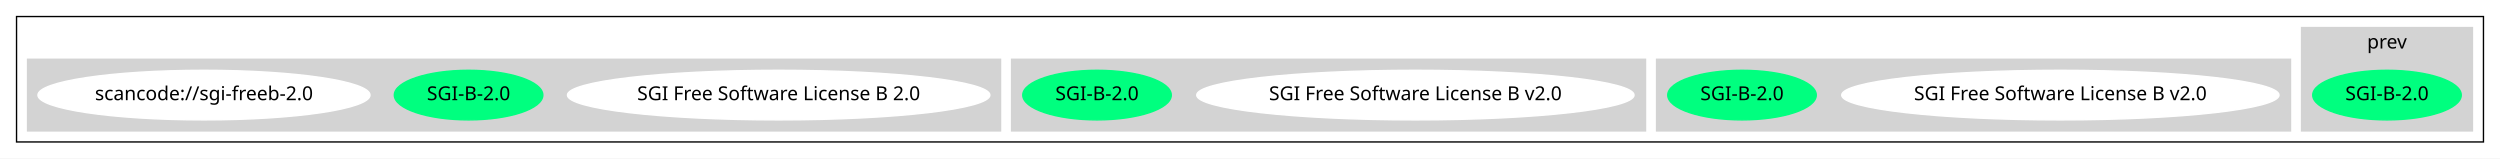
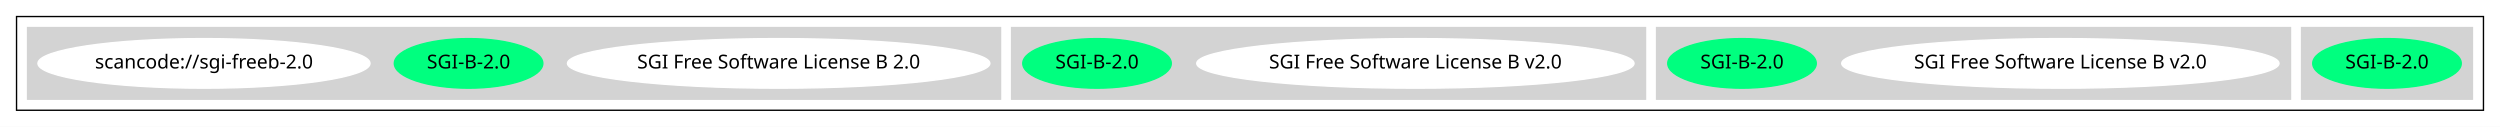
- <svg xmlns="http://www.w3.org/2000/svg" width="1814pt" height="115pt" viewBox="0.00 0.00 1814.00 115.00">
-   <g id="graph0" class="graph" transform="scale(1 1) rotate(0) translate(4 111)">
-     <polygon fill="white" stroke="transparent" points="-4,4 -4,-111 1810,-111 1810,4 -4,4" />
+ <svg xmlns="http://www.w3.org/2000/svg" width="1814pt" height="92pt" viewBox="0.00 0.00 1814.00 92.00">
+   <g id="graph0" class="graph" transform="scale(1 1) rotate(0) translate(4 88)">
+     <polygon fill="white" stroke="transparent" points="-4,4 -4,-88 1810,-88 1810,4 -4,4" />
    <g id="clust1" class="cluster">
-       <polygon fill="none" stroke="black" points="8,-8 8,-99 1798,-99 1798,-8 8,-8" />
+       <polygon fill="none" stroke="black" points="8,-8 8,-76 1798,-76 1798,-8 8,-8" />
    </g>
    <g id="clust2" class="cluster">
-       <polygon fill="lightgray" stroke="lightgray" points="1666,-16 1666,-91 1790,-91 1790,-16 1666,-16" />
-       <text text-anchor="middle" x="1728" y="-75.8" font-family="Times-Roman" font-size="14.00">prev</text>
+       <polygon fill="lightgray" stroke="lightgray" points="1666,-16 1666,-68 1790,-68 1790,-16 1666,-16" />
    </g>
    <g id="clust3" class="cluster">
      <polygon fill="lightgray" stroke="lightgray" points="1198,-16 1198,-68 1658,-68 1658,-16 1198,-16" />
    </g>
    <g id="clust4" class="cluster">
      <polygon fill="lightgray" stroke="lightgray" points="730,-16 730,-68 1190,-68 1190,-16 730,-16" />
    </g>
    <g id="clust5" class="cluster">
      <polygon fill="lightgray" stroke="lightgray" points="16,-16 16,-68 722,-68 722,-16 16,-16" />
    </g>
    <g id="node1" class="node">
      <ellipse fill="springgreen" stroke="springgreen" cx="1728" cy="-42" rx="53.89" ry="18" />
      <text text-anchor="middle" x="1728" y="-38.3" font-family="Times-Roman" font-size="14.00">SGI-B-2.0</text>
    </g>
    <g id="node2" class="node">
      <ellipse fill="white" stroke="white" cx="1491" cy="-42" rx="158.67" ry="18" />
      <text text-anchor="middle" x="1491" y="-38.3" font-family="Times-Roman" font-size="14.00">SGI Free Software License B v2.0</text>
    </g>
    <g id="node3" class="node">
      <ellipse fill="springgreen" stroke="springgreen" cx="1260" cy="-42" rx="53.89" ry="18" />
      <text text-anchor="middle" x="1260" y="-38.3" font-family="Times-Roman" font-size="14.00">SGI-B-2.0</text>
    </g>
    <g id="node4" class="node">
      <ellipse fill="white" stroke="white" cx="1023" cy="-42" rx="158.67" ry="18" />
      <text text-anchor="middle" x="1023" y="-38.3" font-family="Times-Roman" font-size="14.00">SGI Free Software License B v2.0</text>
    </g>
    <g id="node5" class="node">
      <ellipse fill="springgreen" stroke="springgreen" cx="792" cy="-42" rx="53.89" ry="18" />
      <text text-anchor="middle" x="792" y="-38.3" font-family="Times-Roman" font-size="14.00">SGI-B-2.0</text>
    </g>
    <g id="node6" class="node">
      <ellipse fill="white" stroke="white" cx="561" cy="-42" rx="153.27" ry="18" />
      <text text-anchor="middle" x="561" y="-38.3" font-family="Times-Roman" font-size="14.00">SGI Free Software License B 2.0</text>
    </g>
    <g id="node7" class="node">
      <ellipse fill="springgreen" stroke="springgreen" cx="336" cy="-42" rx="53.89" ry="18" />
      <text text-anchor="middle" x="336" y="-38.3" font-family="Times-Roman" font-size="14.00">SGI-B-2.0</text>
    </g>
    <g id="node8" class="node">
      <ellipse fill="white" stroke="white" cx="144" cy="-42" rx="120.48" ry="18" />
      <text text-anchor="middle" x="144" y="-38.3" font-family="Times-Roman" font-size="14.00">scancode://sgi-freeb-2.0</text>
    </g>
  </g>
</svg>
